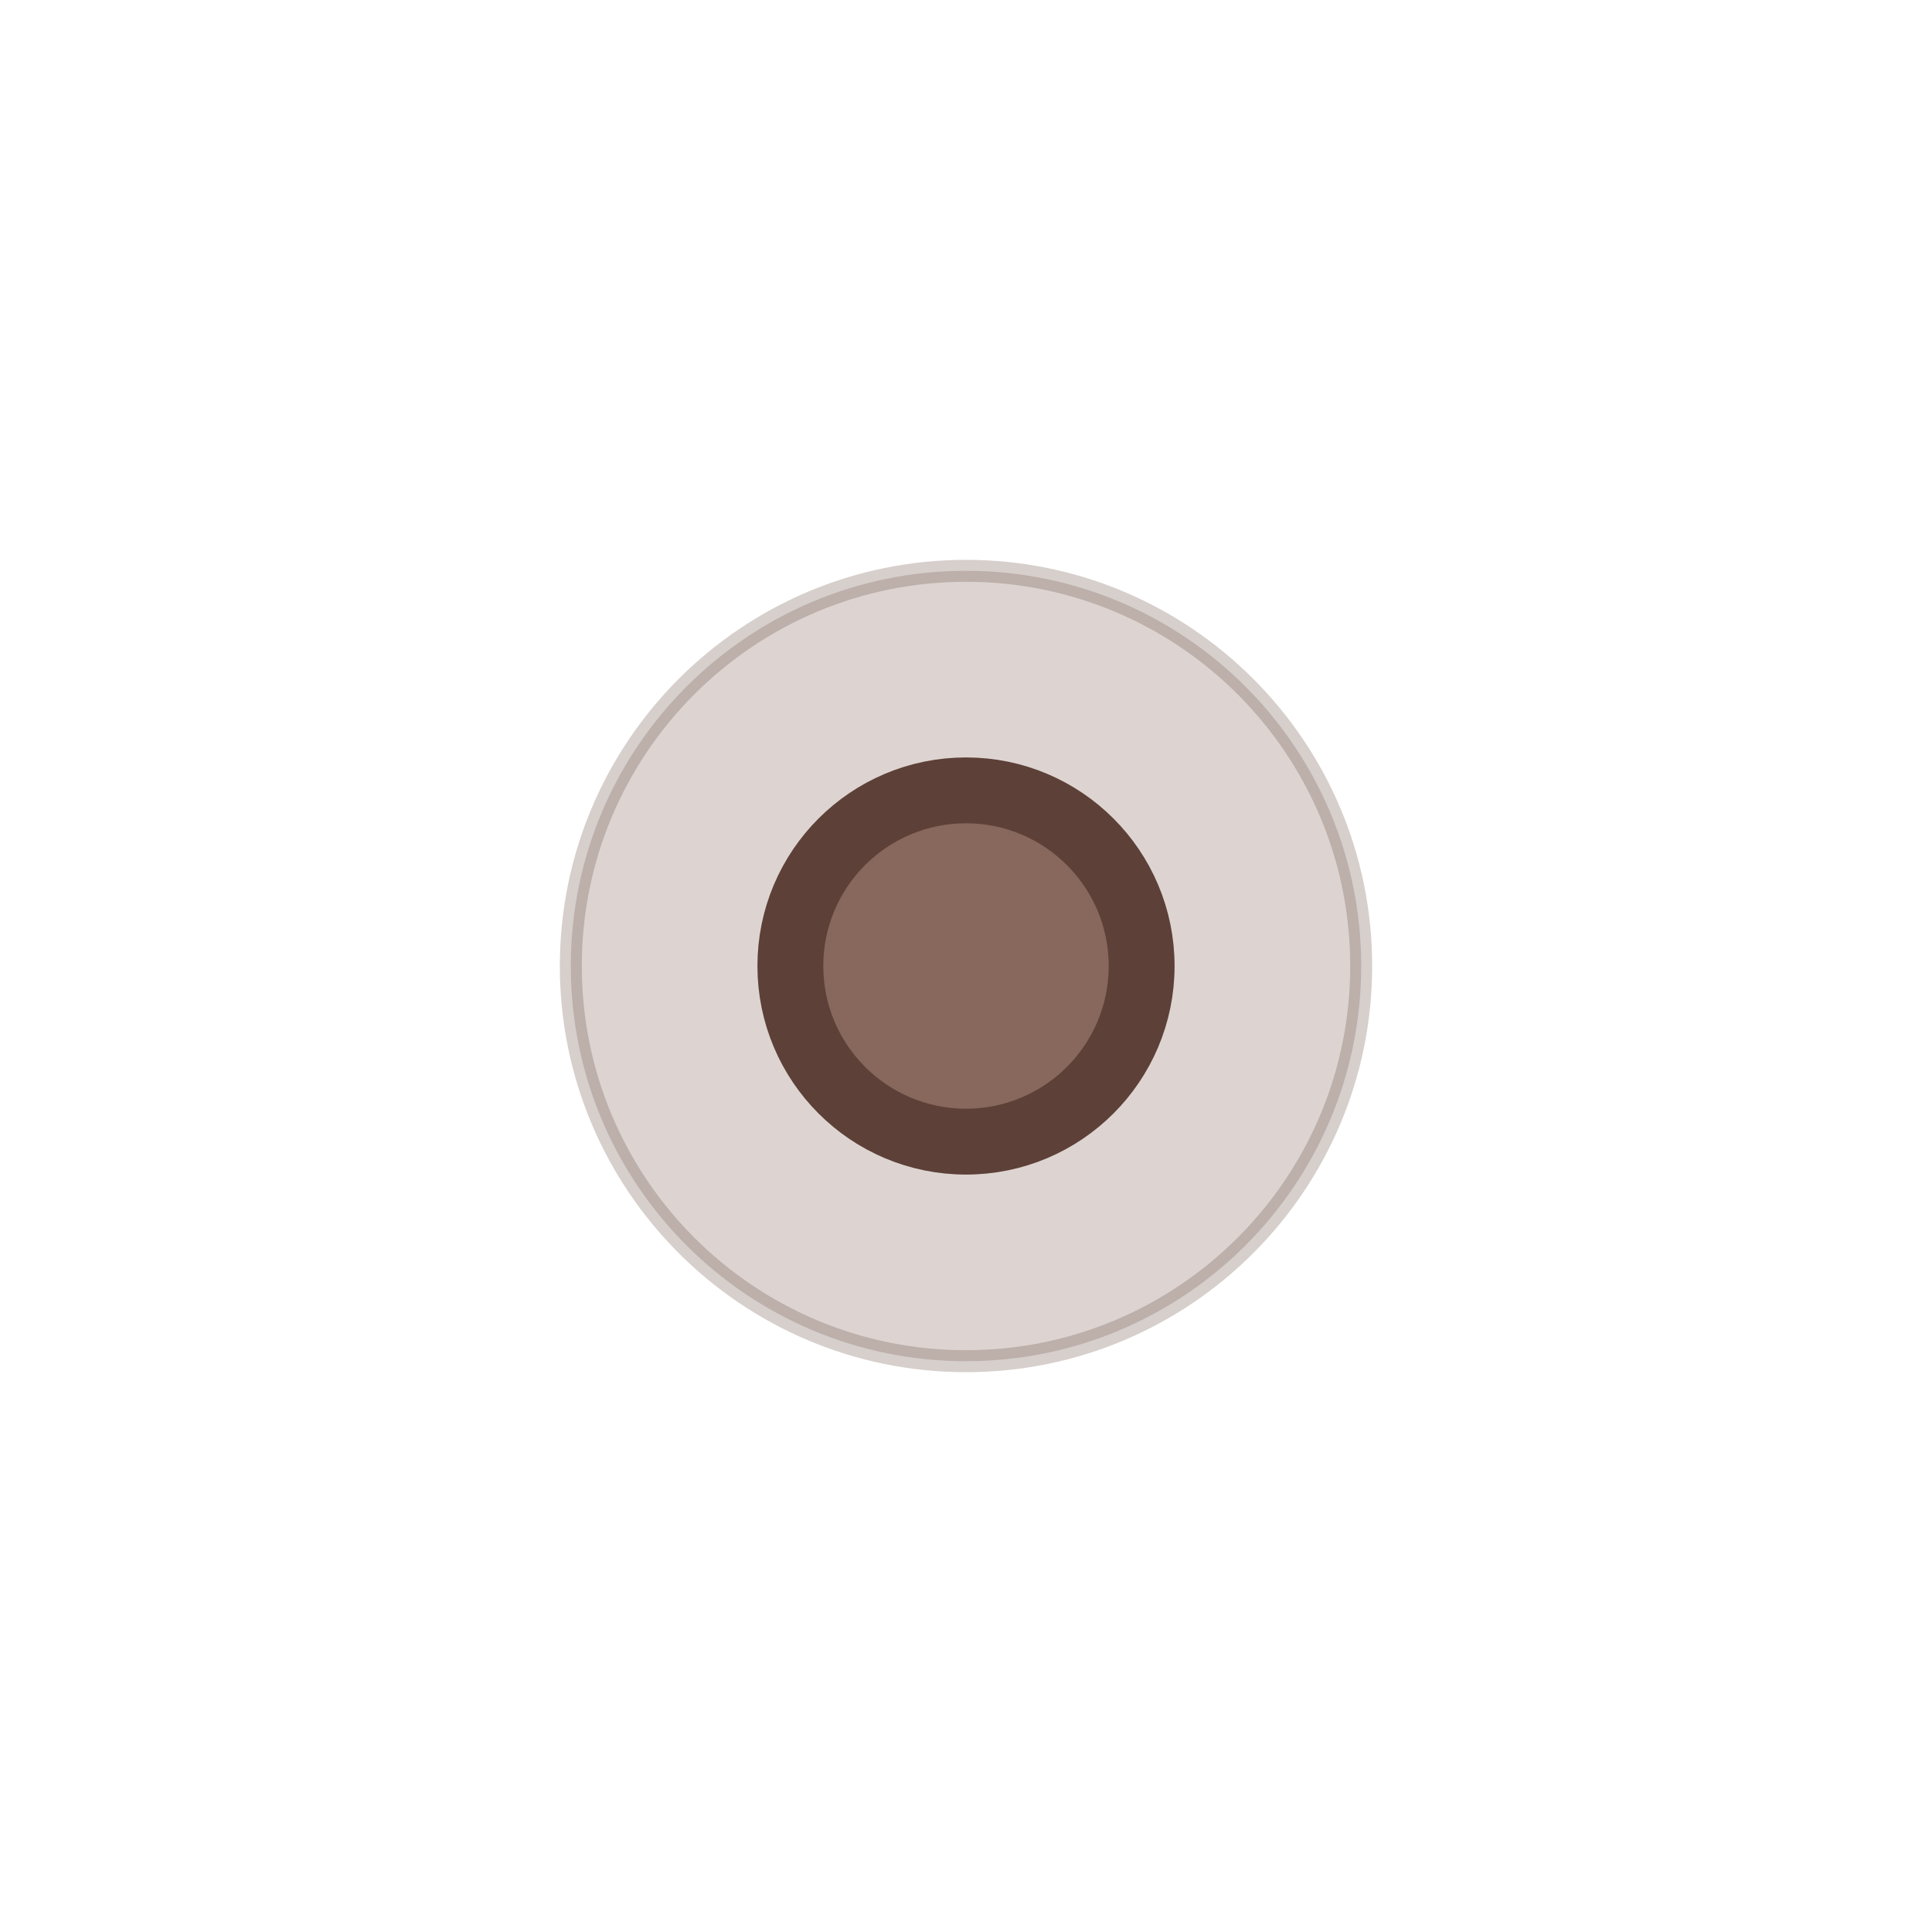
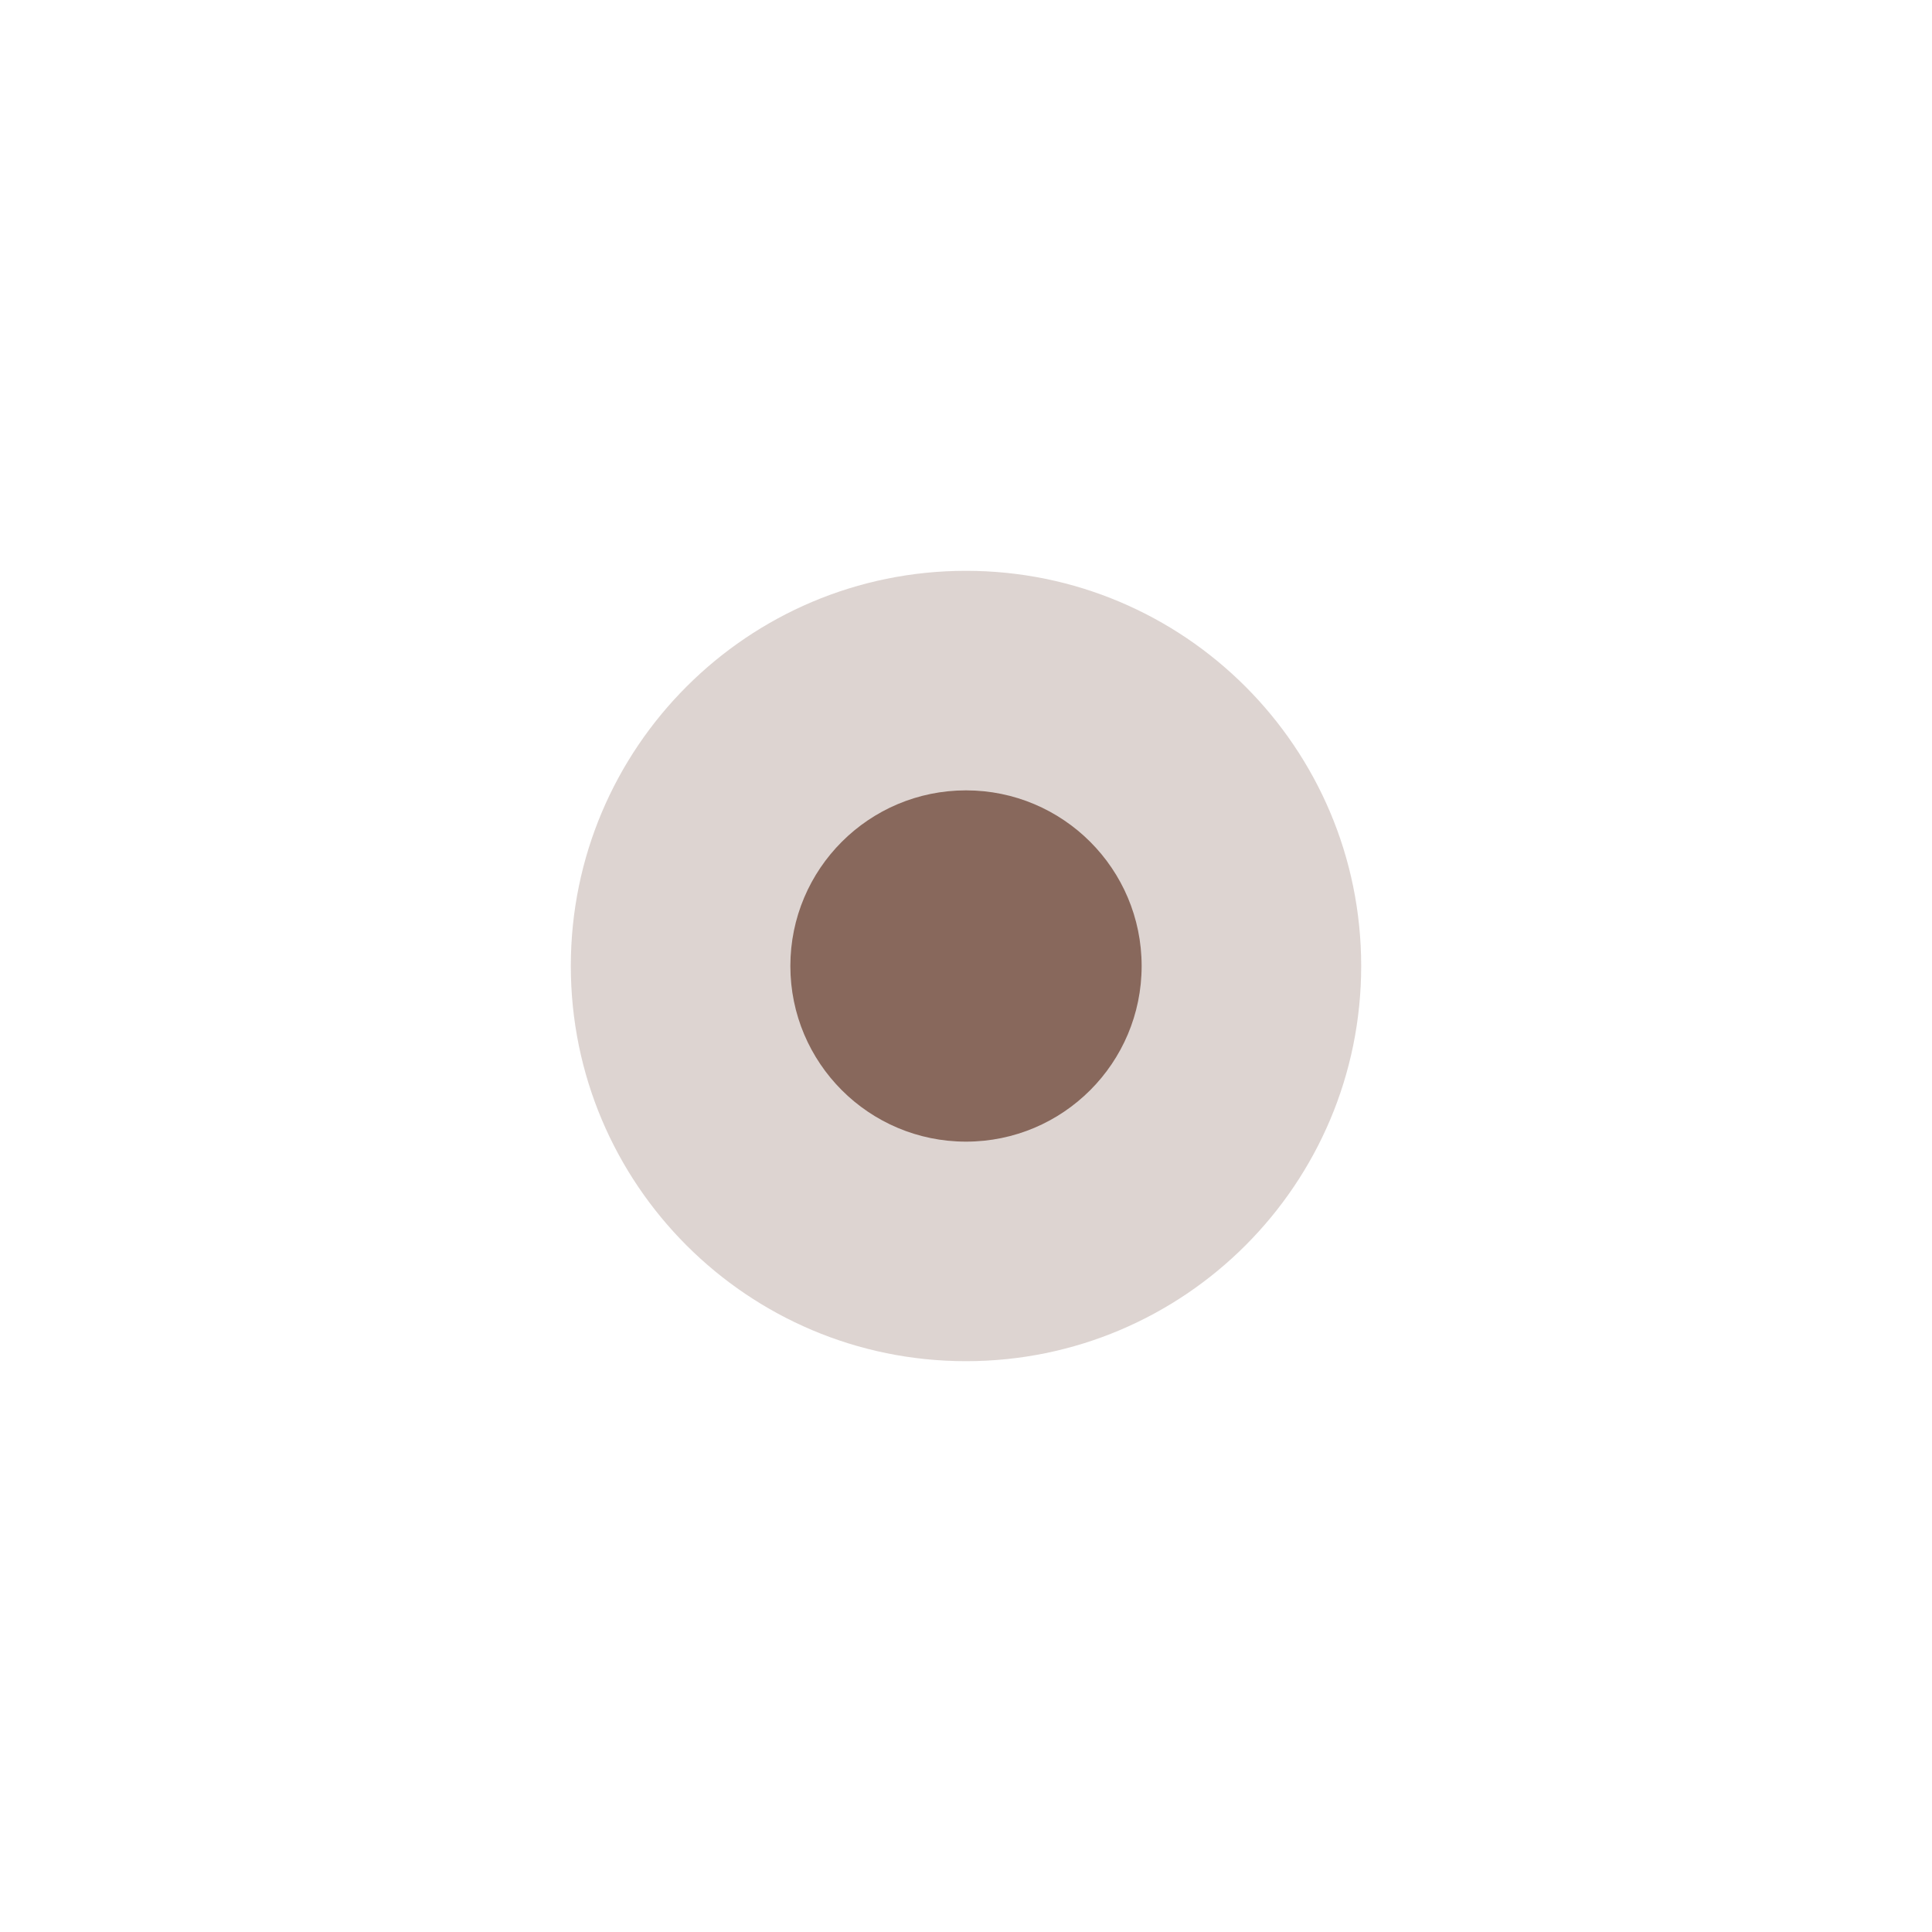
<svg xmlns="http://www.w3.org/2000/svg" width="24" height="24" viewBox="0 0 44 44">
-   <g fill="#795548" stroke="#5D4037" fill-opacity="0.85" stroke-width="1.5">
-     <circle cx="22" cy="22" r="9" fill-opacity="0.25" stroke-width="0.5" stroke-opacity="0.25" />
+   <g fill="#795548" stroke="#5D4037" fill-opacity="0.85" stroke-width="0">
+     <circle cx="22" cy="22" r="9" fill-opacity="0.25" stroke-width="0" stroke-opacity="0.25" />
    <circle cx="22" cy="22" r="4">
            
        </circle>
  </g>
</svg>
